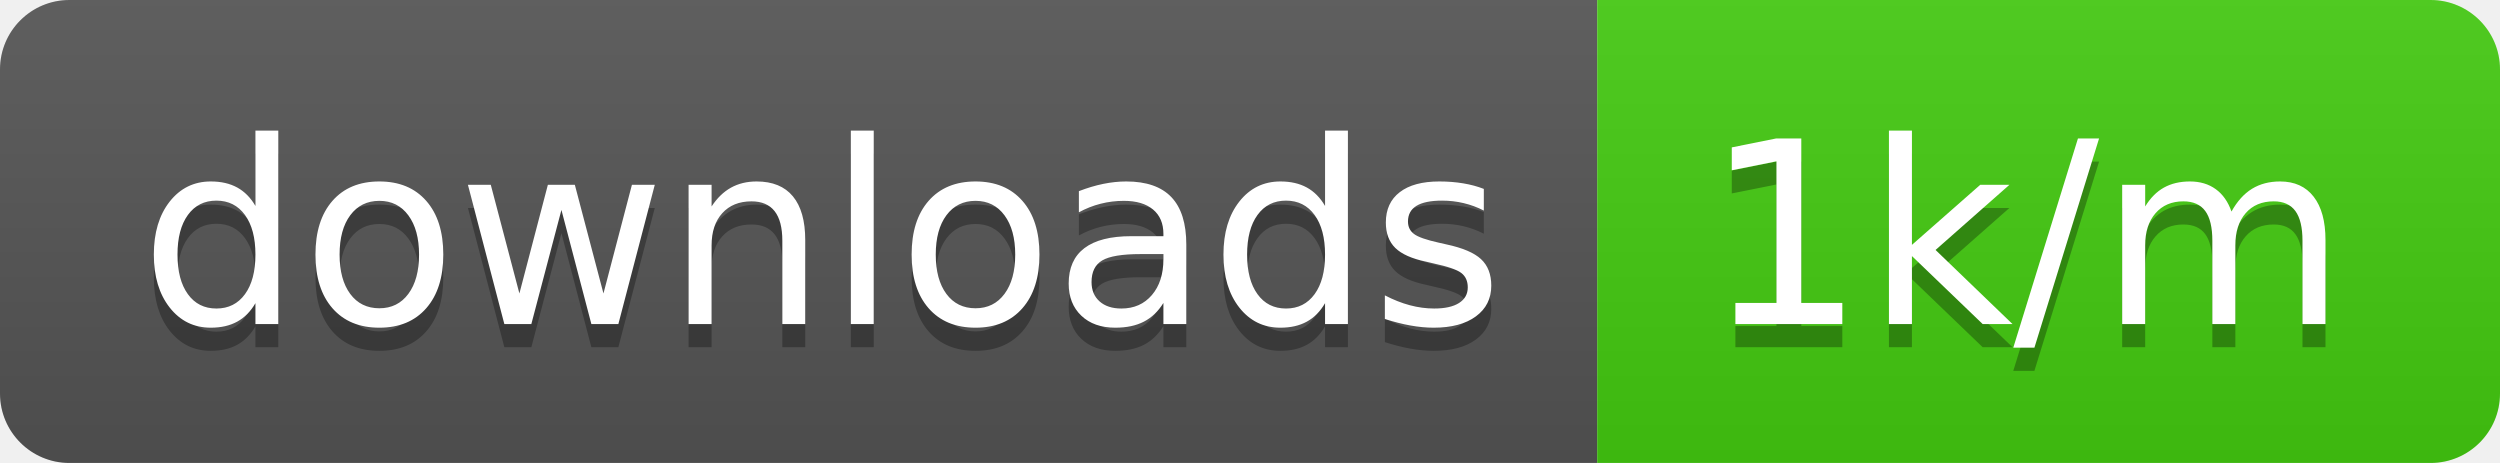
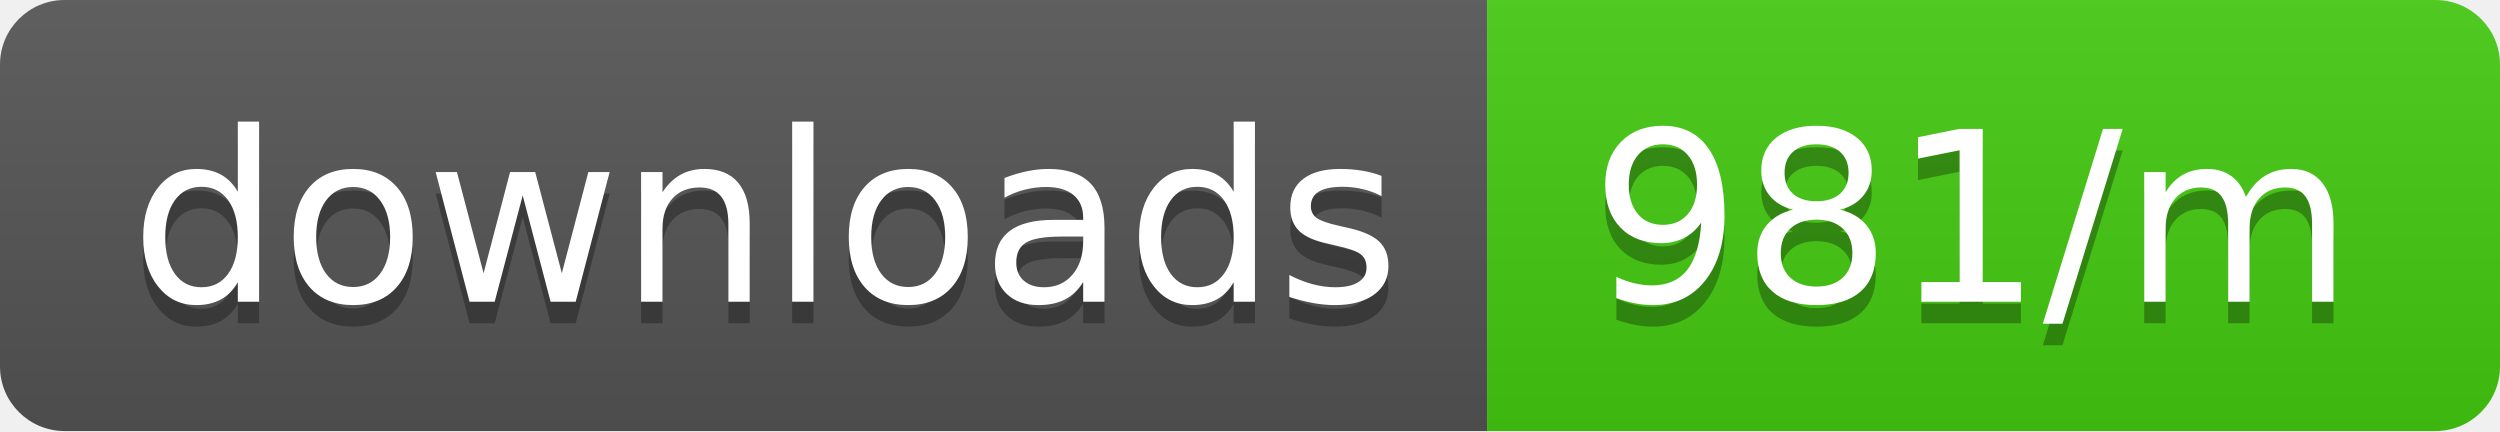
- <svg xmlns="http://www.w3.org/2000/svg" width="108" height="20">
+ <svg xmlns="http://www.w3.org/2000/svg" width="116" height="20">
  <linearGradient id="b" x2="0" y2="100%">
    <stop offset="0" stop-color="#bbb" stop-opacity=".1" />
    <stop offset="1" stop-opacity=".1" />
  </linearGradient>
  <clipPath id="a">
-     <rect width="108" height="20" rx="3" fill="#fff" />
+     <rect width="116" height="20" rx="3" fill="#fff" />
  </clipPath>
  <g clip-path="url(#a)">
    <path fill="#555" d="M0 0h69v20H0z" />
-     <path fill="#4c1" d="M69 0h39v20H69z" />
-     <path fill="url(#b)" d="M0 0h108v20H0z" />
+     <path fill="#4c1" d="M69 0h47v20H69z" />
+     <path fill="url(#b)" d="M0 0h116v20H0z" />
  </g>
  <g fill="#fff" text-anchor="middle" font-family="DejaVu Sans,Verdana,Geneva,sans-serif" font-size="110">
    <text x="355" y="150" fill="#010101" fill-opacity=".3" transform="scale(.1)" textLength="590">downloads</text>
    <text x="355" y="140" transform="scale(.1)" textLength="590">downloads</text>
-     <text x="875" y="150" fill="#010101" fill-opacity=".3" transform="scale(.1)" textLength="290">1k/m</text>
-     <text x="875" y="140" transform="scale(.1)" textLength="290">1k/m</text>
+     <text x="915" y="150" fill="#010101" fill-opacity=".3" transform="scale(.1)" textLength="370">981/m</text>
+     <text x="915" y="140" transform="scale(.1)" textLength="370">981/m</text>
  </g>
</svg>
